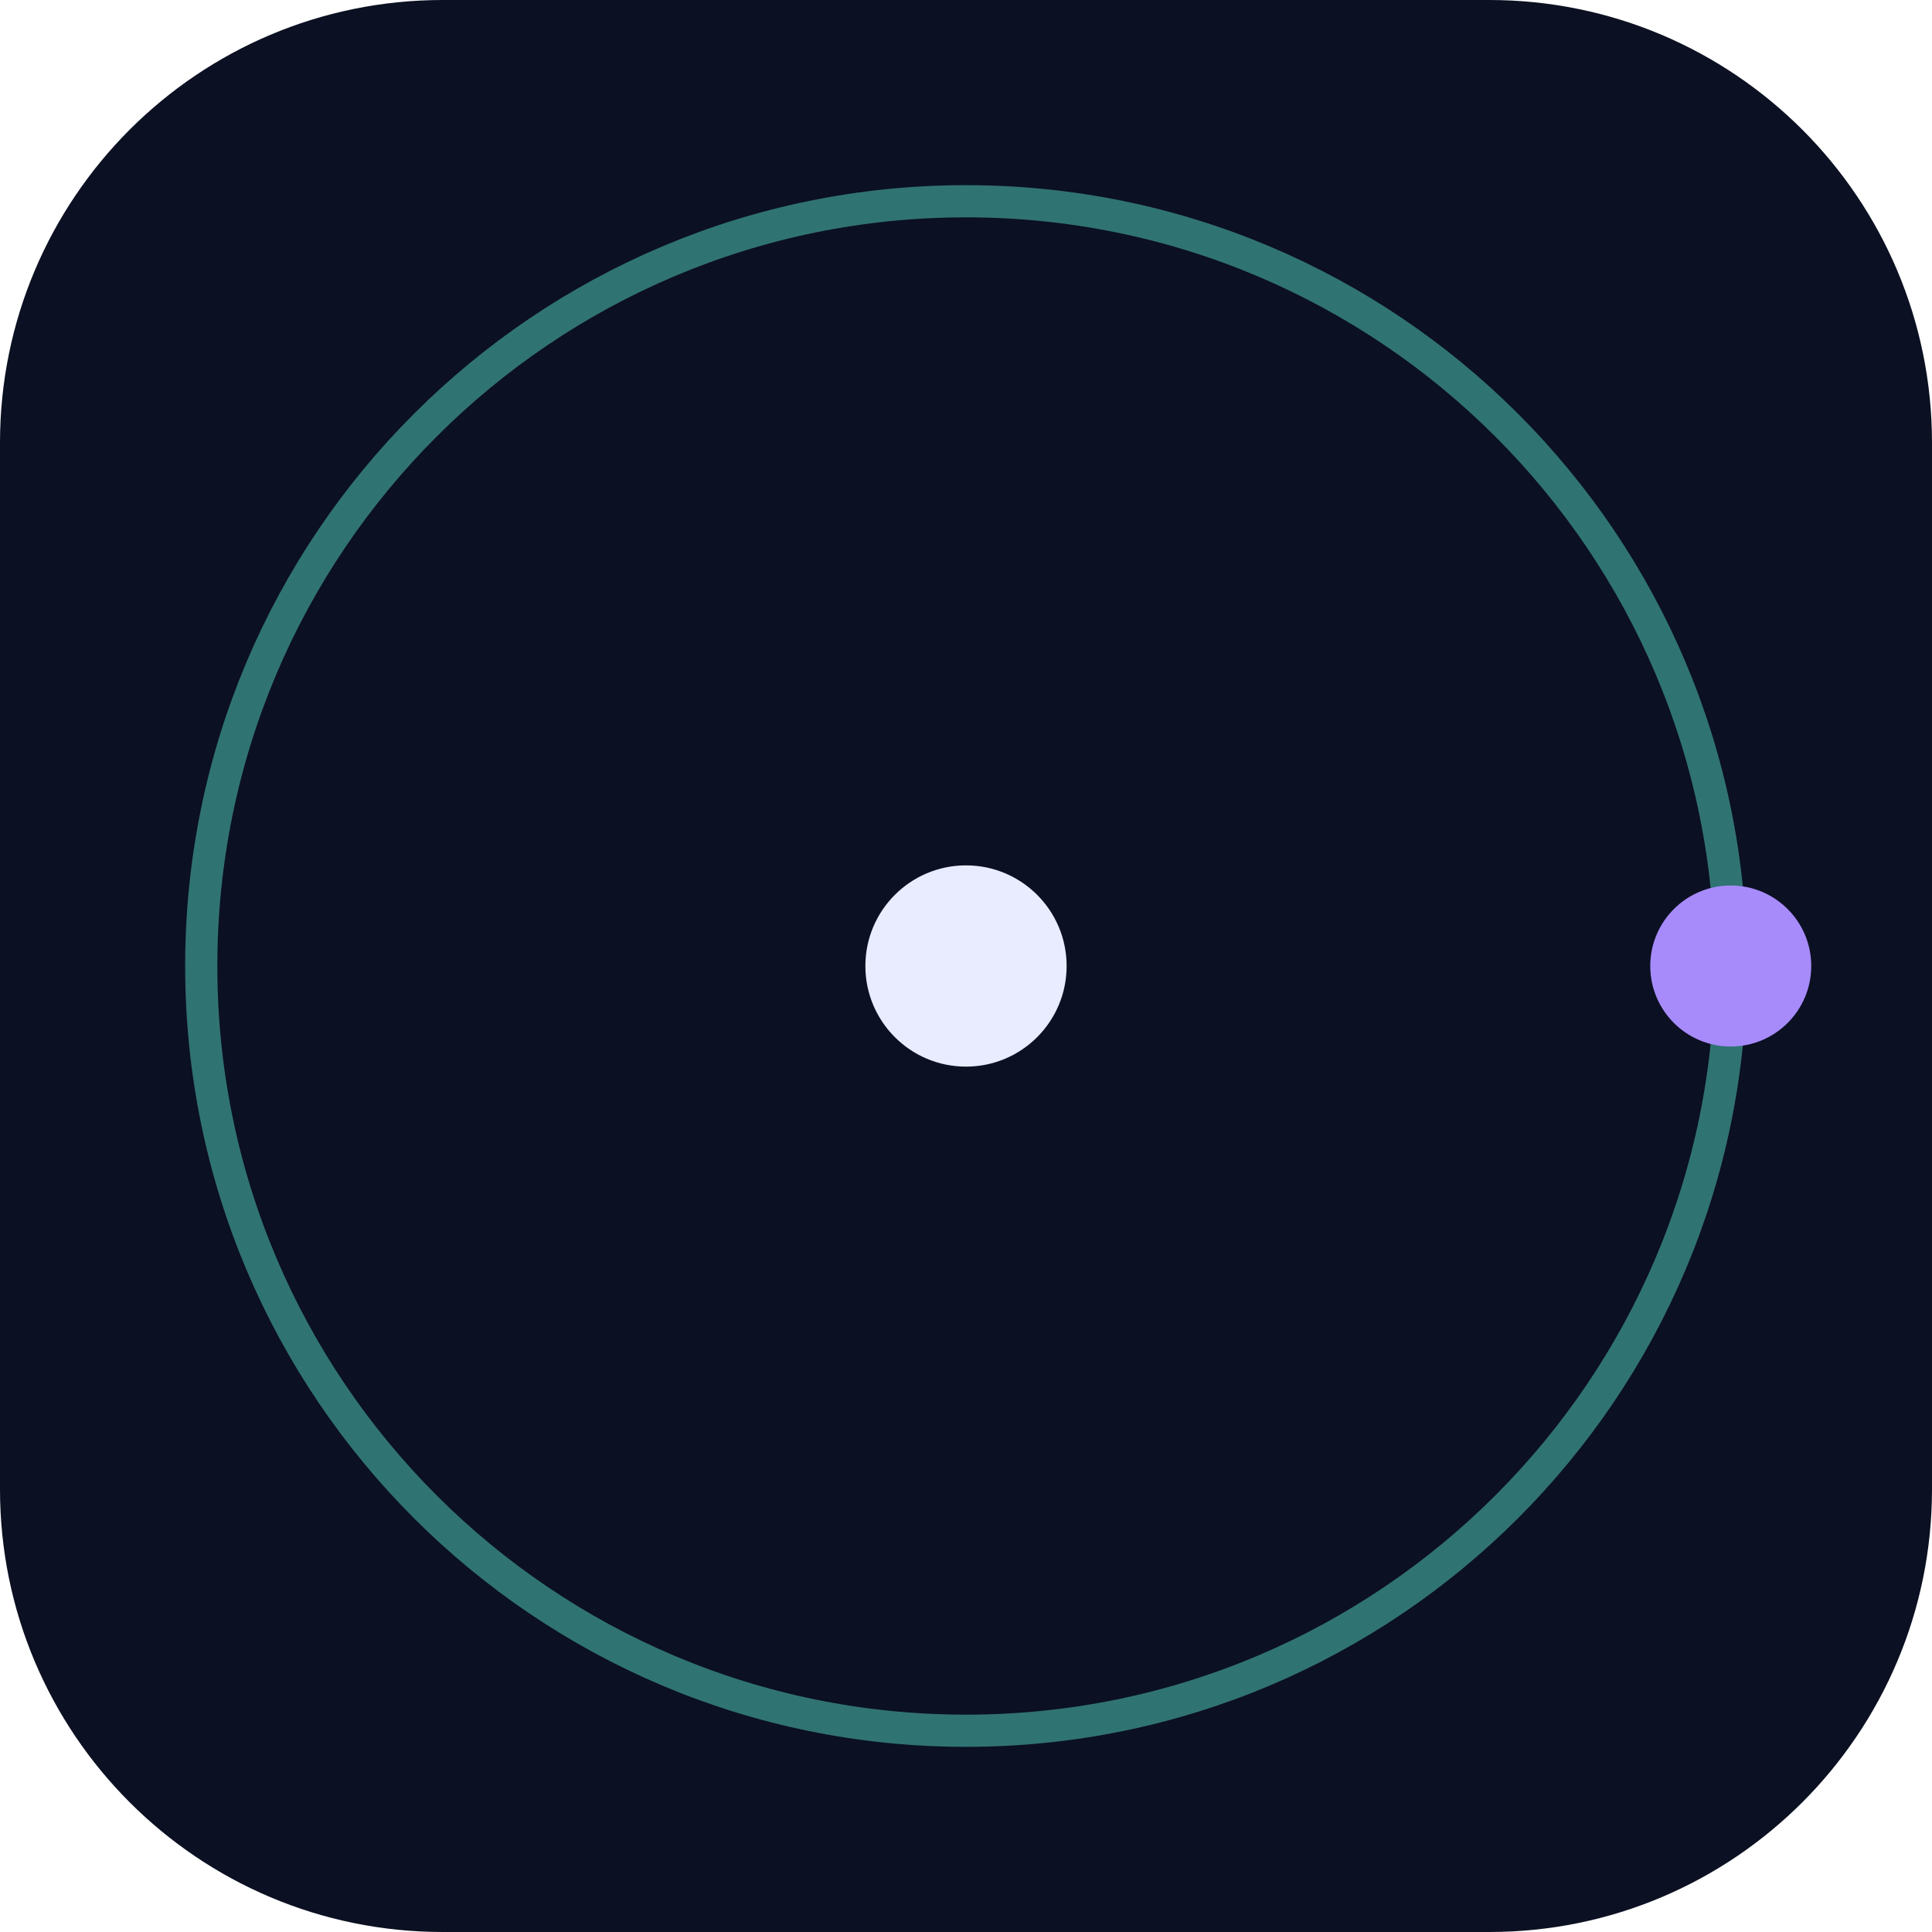
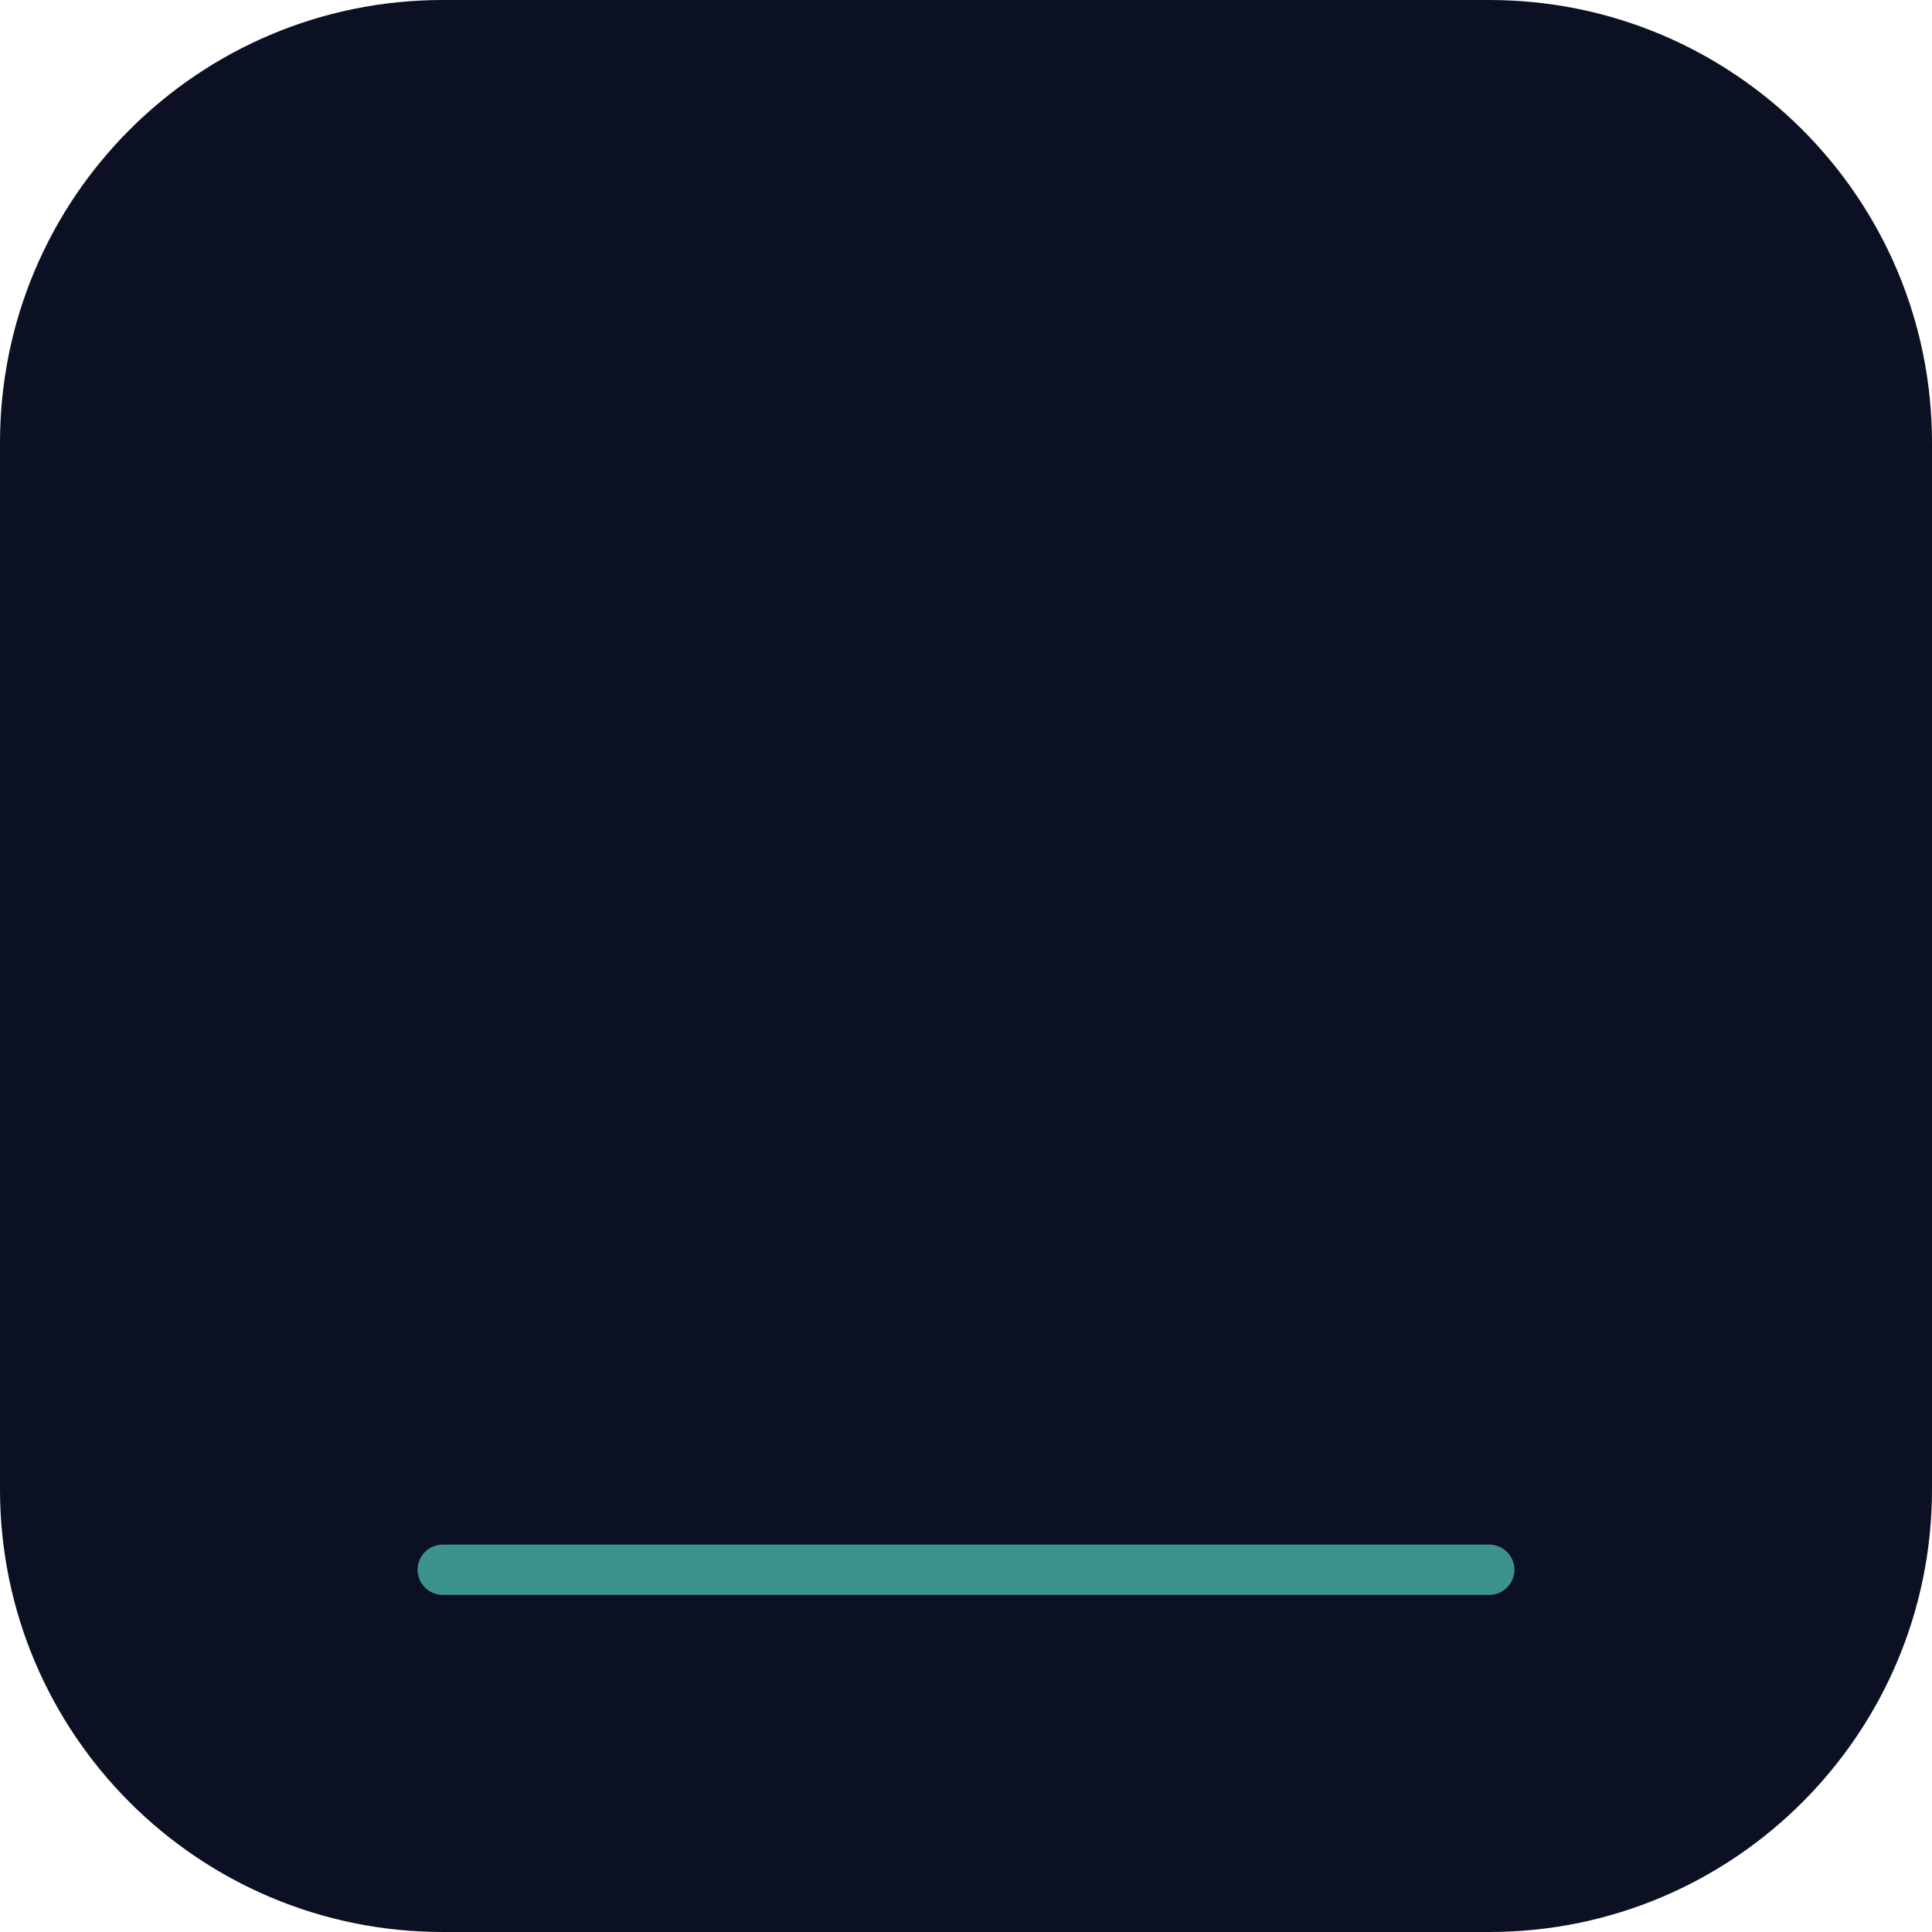
<svg xmlns="http://www.w3.org/2000/svg" viewBox="0 0 96 96" width="96" height="96" role="img" aria-label="Kanzen">
  <rect width="96" height="96" rx="22" fill="#0b1022" />
-   <circle cx="48" cy="48" r="38" fill="none" stroke="#5eead4" stroke-width="1.6" opacity="0.45">
-     <animateTransform attributeName="transform" type="rotate" from="0 48 48" to="360 48 48" dur="11s" repeatCount="indefinite" />
-   </circle>
-   <circle cx="86" cy="48" r="4" fill="#a78bfa">
-     <animateTransform attributeName="transform" type="rotate" from="0 48 48" to="360 48 48" dur="11s" repeatCount="indefinite" />
-   </circle>
-   <path d="M68 27 A30 30 0 1 1 37 20" fill="none" stroke="#e2542f" stroke-width="10" stroke-linecap="round" stroke-dasharray="170" stroke-dashoffset="170">
-     <animate attributeName="stroke-dashoffset" values="170;0;0;170" keyTimes="0;0.4;0.9;1" dur="5s" repeatCount="indefinite" />
-   </path>
-   <circle cx="48" cy="48" r="5" fill="#e9ecff" />
+   <line x1="22" y1="78" x2="74" y2="78" stroke="#5eead4" stroke-width="2.5" stroke-linecap="round" opacity="0.6" />
+   <g fill="#e2542f">
+     <rect x="28" width="7" rx="1.5">
+       <animate attributeName="y" values="78;78;24;24;78" keyTimes="0;0.05;0.32;0.9;1" dur="6s" repeatCount="indefinite" />
+       <animate attributeName="height" values="0;0;54;54;0" keyTimes="0;0.05;0.32;0.9;1" dur="6s" repeatCount="indefinite" />
+     </rect>
+     <rect x="61" width="7" rx="1.5">
+       <animate attributeName="y" values="78;78;24;24;78" keyTimes="0;0.08;0.35;0.9;1" dur="6s" repeatCount="indefinite" />
+       <animate attributeName="height" values="0;0;54;54;0" keyTimes="0;0.08;0.35;0.9;1" dur="6s" repeatCount="indefinite" />
+     </rect>
+     <rect x="46.6" y="22" width="2.8" height="14" opacity="0">
+       <animate attributeName="opacity" values="0;0;1;1;0" keyTimes="0;0.5;0.6;0.9;1" dur="6s" repeatCount="indefinite" />
+     </rect>
+     <path d="M12 23 Q48 12 84 23 L84 16 Q48 5 12 16 Z" opacity="0">
+       <animate attributeName="opacity" values="0;0;1;1;0" keyTimes="0;0.34;0.44;0.9;1" dur="6s" repeatCount="indefinite" />
+     </path>
+   </g>
+   <rect x="22" y="35" width="52" height="6" rx="1.5" fill="#a5371b" opacity="0">
+     <animate attributeName="opacity" values="0;0;1;1;0" keyTimes="0;0.42;0.52;0.9;1" dur="6s" repeatCount="indefinite" />
+   </rect>
</svg>
